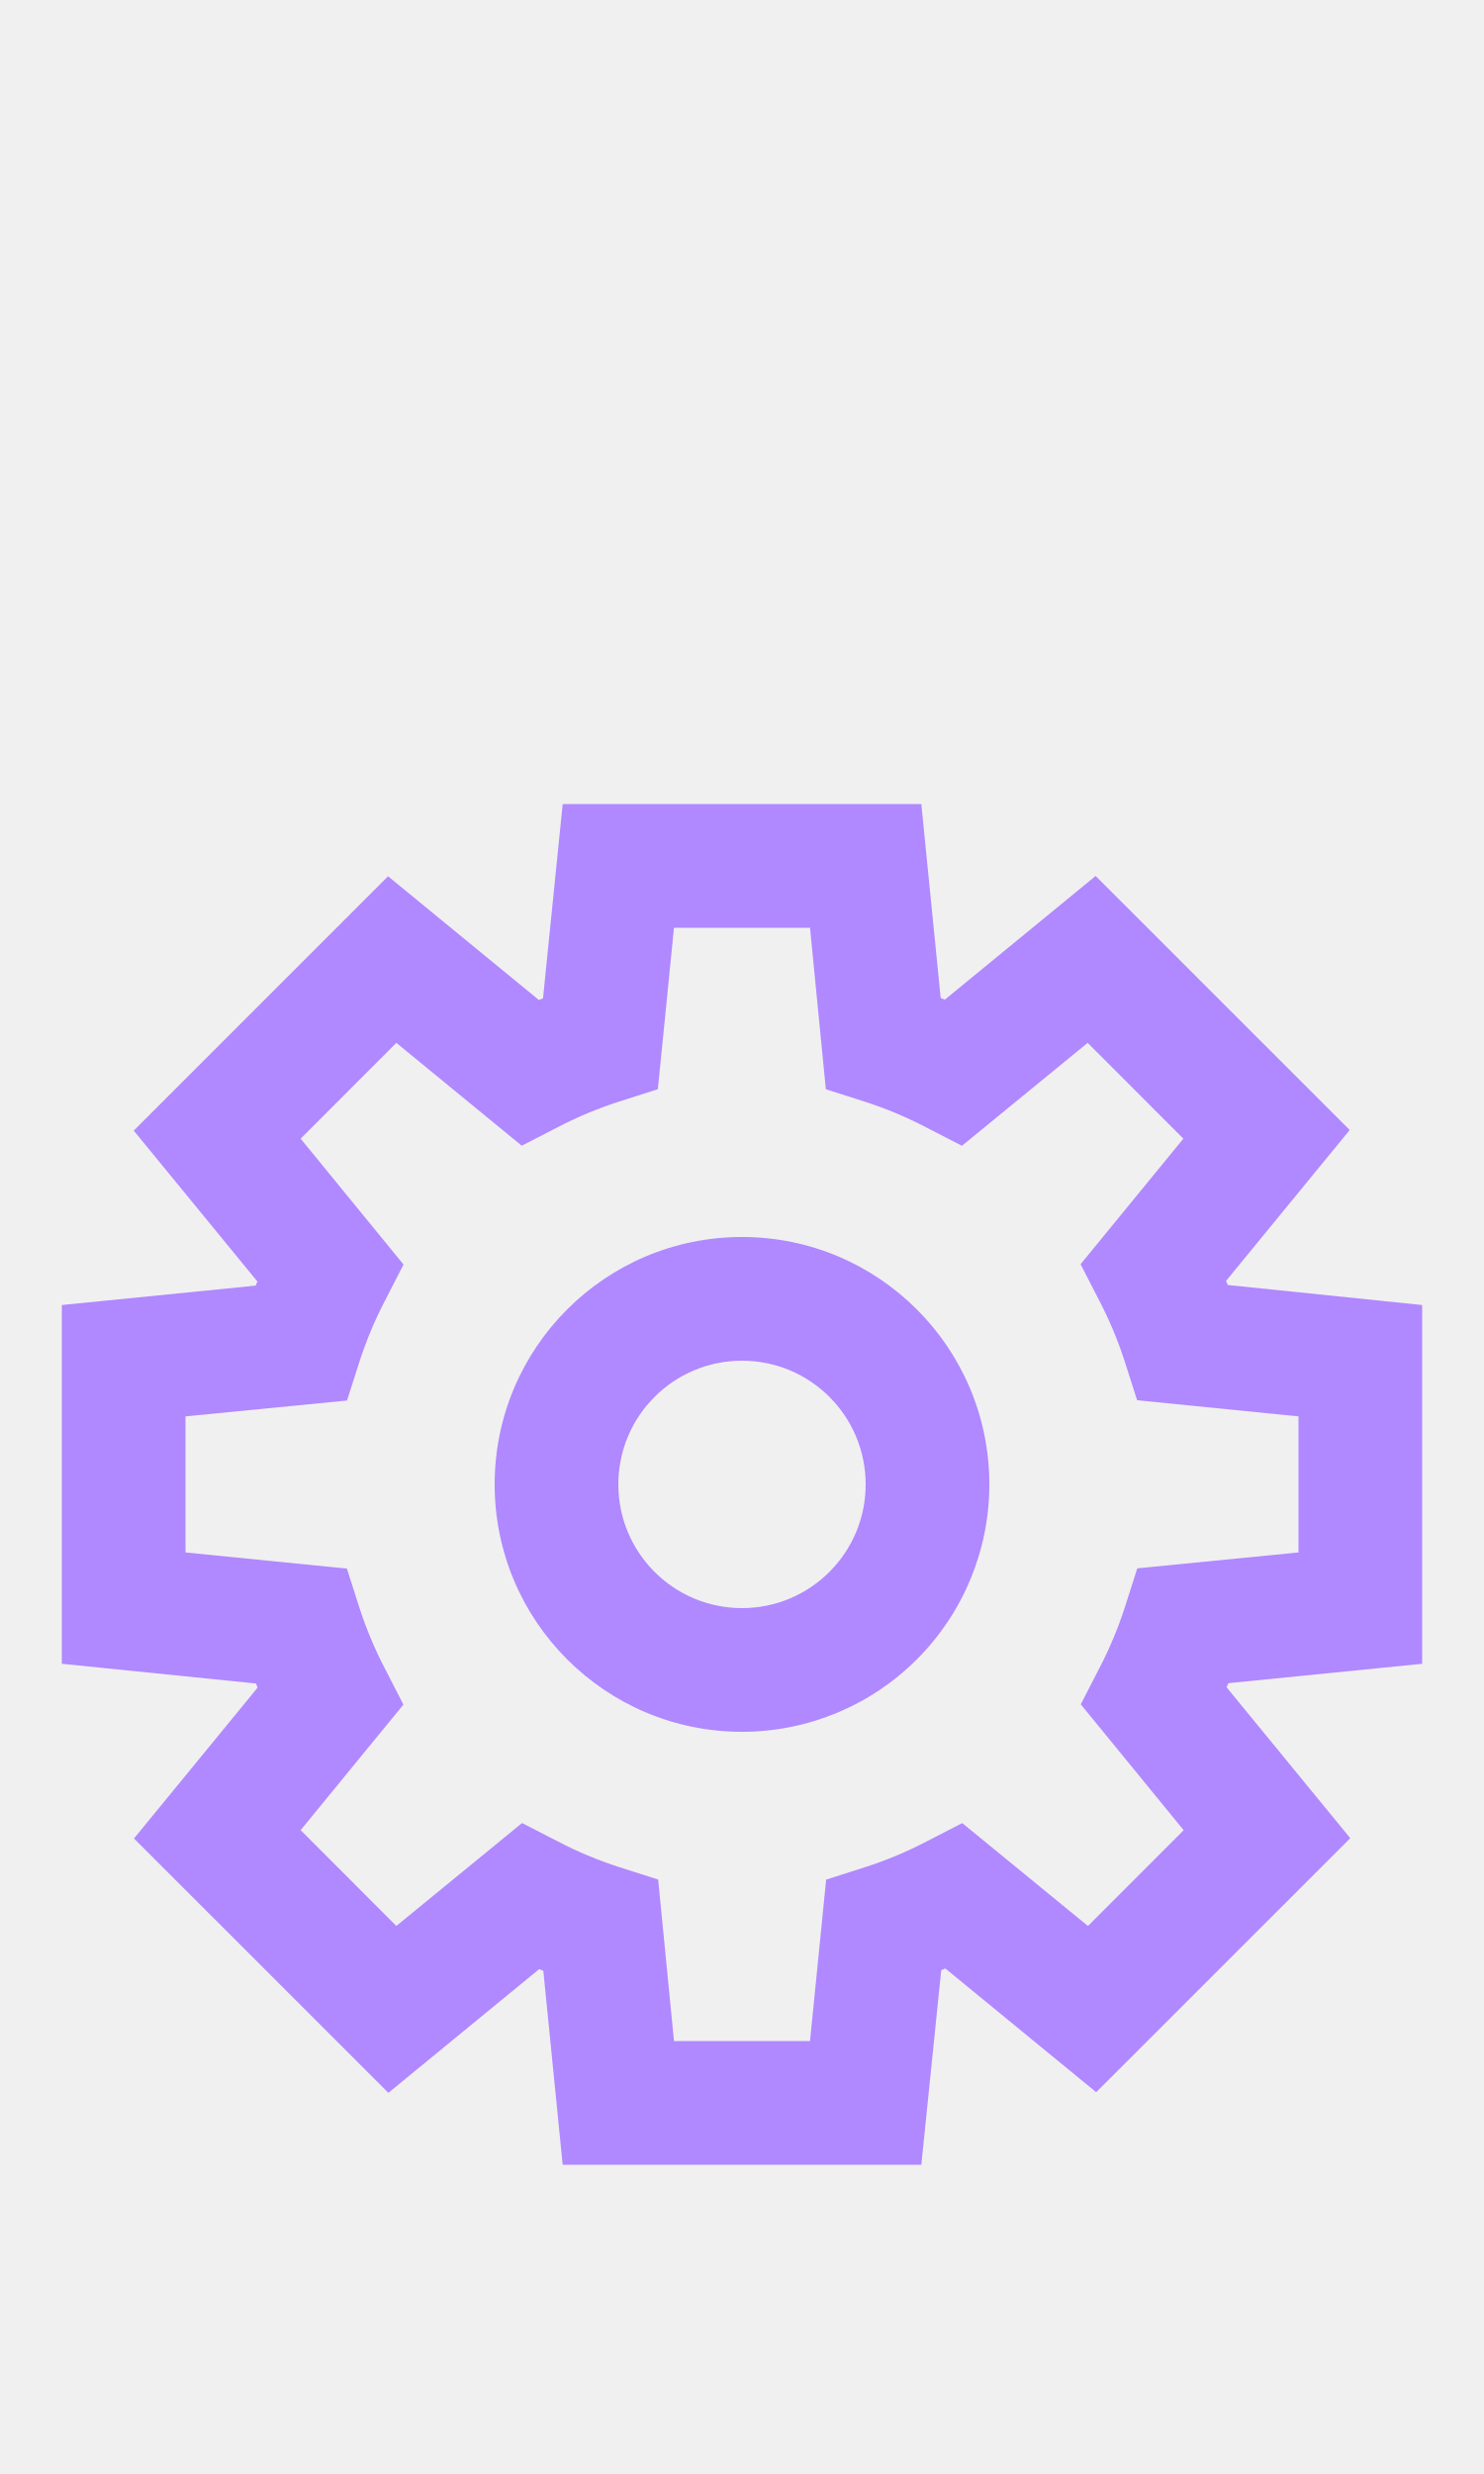
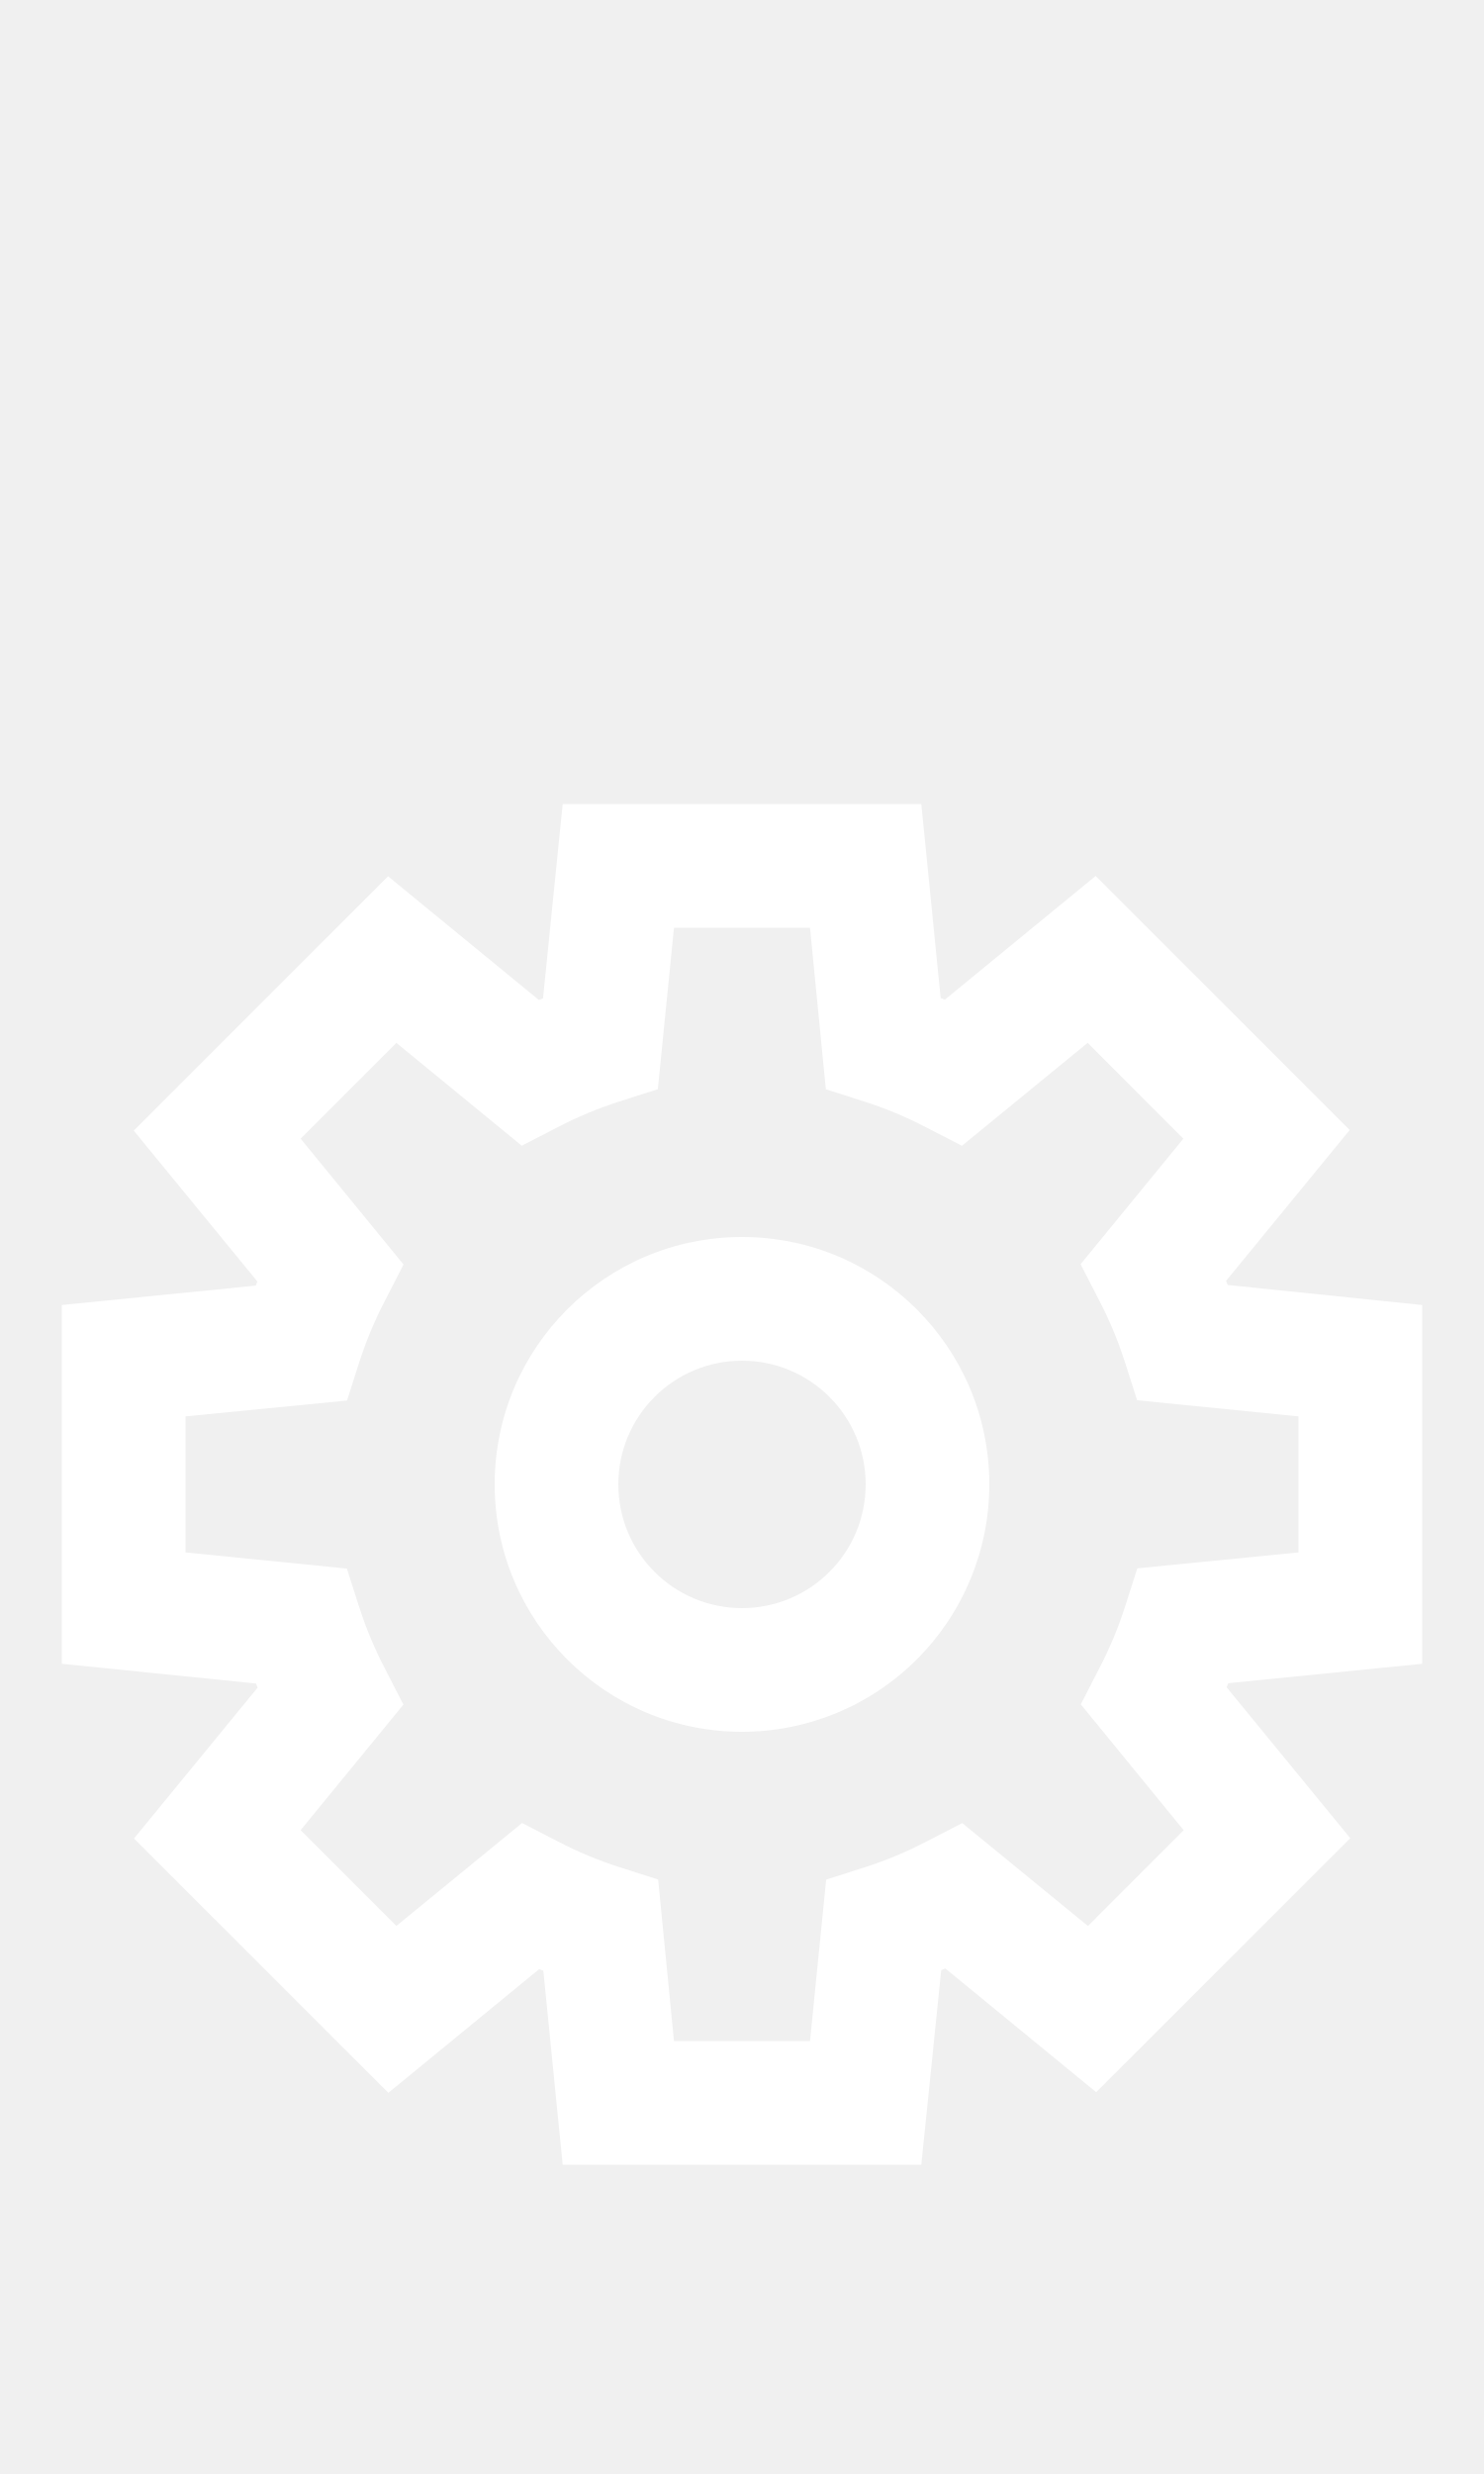
<svg xmlns="http://www.w3.org/2000/svg" width="24px" height="40px" viewBox="0 0 24 40" version="1.1">
  <g id="Artboard" stroke="none" stroke-width="1" fill="none" fill-rule="evenodd">
-     <g id="ic_settings-active" transform="translate(1, 13)" fill="#B088FF" fill-rule="nonzero">
+     <g id="ic_settings-active" transform="translate(1, 13)" fill="#FFFFFF" fill-rule="nonzero">
      <g id="Group_8818">
        <g id="Group_8816">
          <path d="M13.9,22 L8.1,22 L7.787,18.864 L7.72,18.837 L5.281,20.837 L1.167,16.725 L3.167,14.285 L3.139,14.219 L0,13.9 L0,8.1 L3.135,7.786 L3.163,7.72 L1.163,5.28 L5.276,1.168 L7.715,3.168 L7.782,3.141 L8.1,0 L13.9,0 L14.213,3.136 L14.28,3.163 L16.719,1.163 L20.828,5.27 L18.828,7.71 L18.856,7.776 L22,8.1 L22,13.9 L18.865,14.214 L18.837,14.28 L20.837,16.72 L16.728,20.827 L14.289,18.827 L14.222,18.854 L13.9,22 Z M9.9,20 L12.1,20 L12.361,17.39 L12.987,17.19 C13.329,17.08 13.661,16.942 13.979,16.776 L14.562,16.476 L16.595,18.14 L18.143,16.591 L16.479,14.556 L16.779,13.972 C16.945,13.654 17.083,13.323 17.193,12.982 L17.393,12.357 L20,12.1 L20,9.9 L17.39,9.639 L17.19,9.014 C17.08,8.673 16.942,8.342 16.776,8.024 L16.476,7.44 L18.138,5.41 L16.59,3.861 L14.557,5.525 L13.974,5.225 C13.656,5.059 13.324,4.921 12.982,4.811 L12.356,4.611 L12.1,2 L9.9,2 L9.639,4.61 L9.013,4.81 C8.671,4.92 8.339,5.058 8.021,5.224 L7.438,5.524 L5.41,3.861 L3.862,5.41 L5.526,7.445 L5.226,8.029 C5.06,8.347 4.922,8.678 4.812,9.019 L4.612,9.644 L2,9.9 L2,12.1 L4.61,12.361 L4.81,12.986 C4.92,13.327 5.058,13.658 5.224,13.976 L5.524,14.56 L3.862,16.59 L5.41,18.139 L7.443,16.475 L8.026,16.775 C8.344,16.941 8.676,17.079 9.018,17.189 L9.644,17.389 L9.9,20 Z" id="Path_18871" />
        </g>
        <g id="Group_8817" transform="translate(7, 7)">
          <path d="M4,8 C1.791,8 0,6.209 0,4 C0,1.791 1.791,0 4,0 C6.209,0 8,1.791 8,4 C8,5.061 7.579,6.078 6.828,6.828 C6.078,7.579 5.061,8 4,8 Z M4,2 C2.895,2 2,2.895 2,4 C2,5.105 2.895,6 4,6 C5.105,6 6,5.105 6,4 C6,2.895 5.105,2 4,2 Z" id="Path_18872" />
        </g>
      </g>
    </g>
  </g>
</svg>
